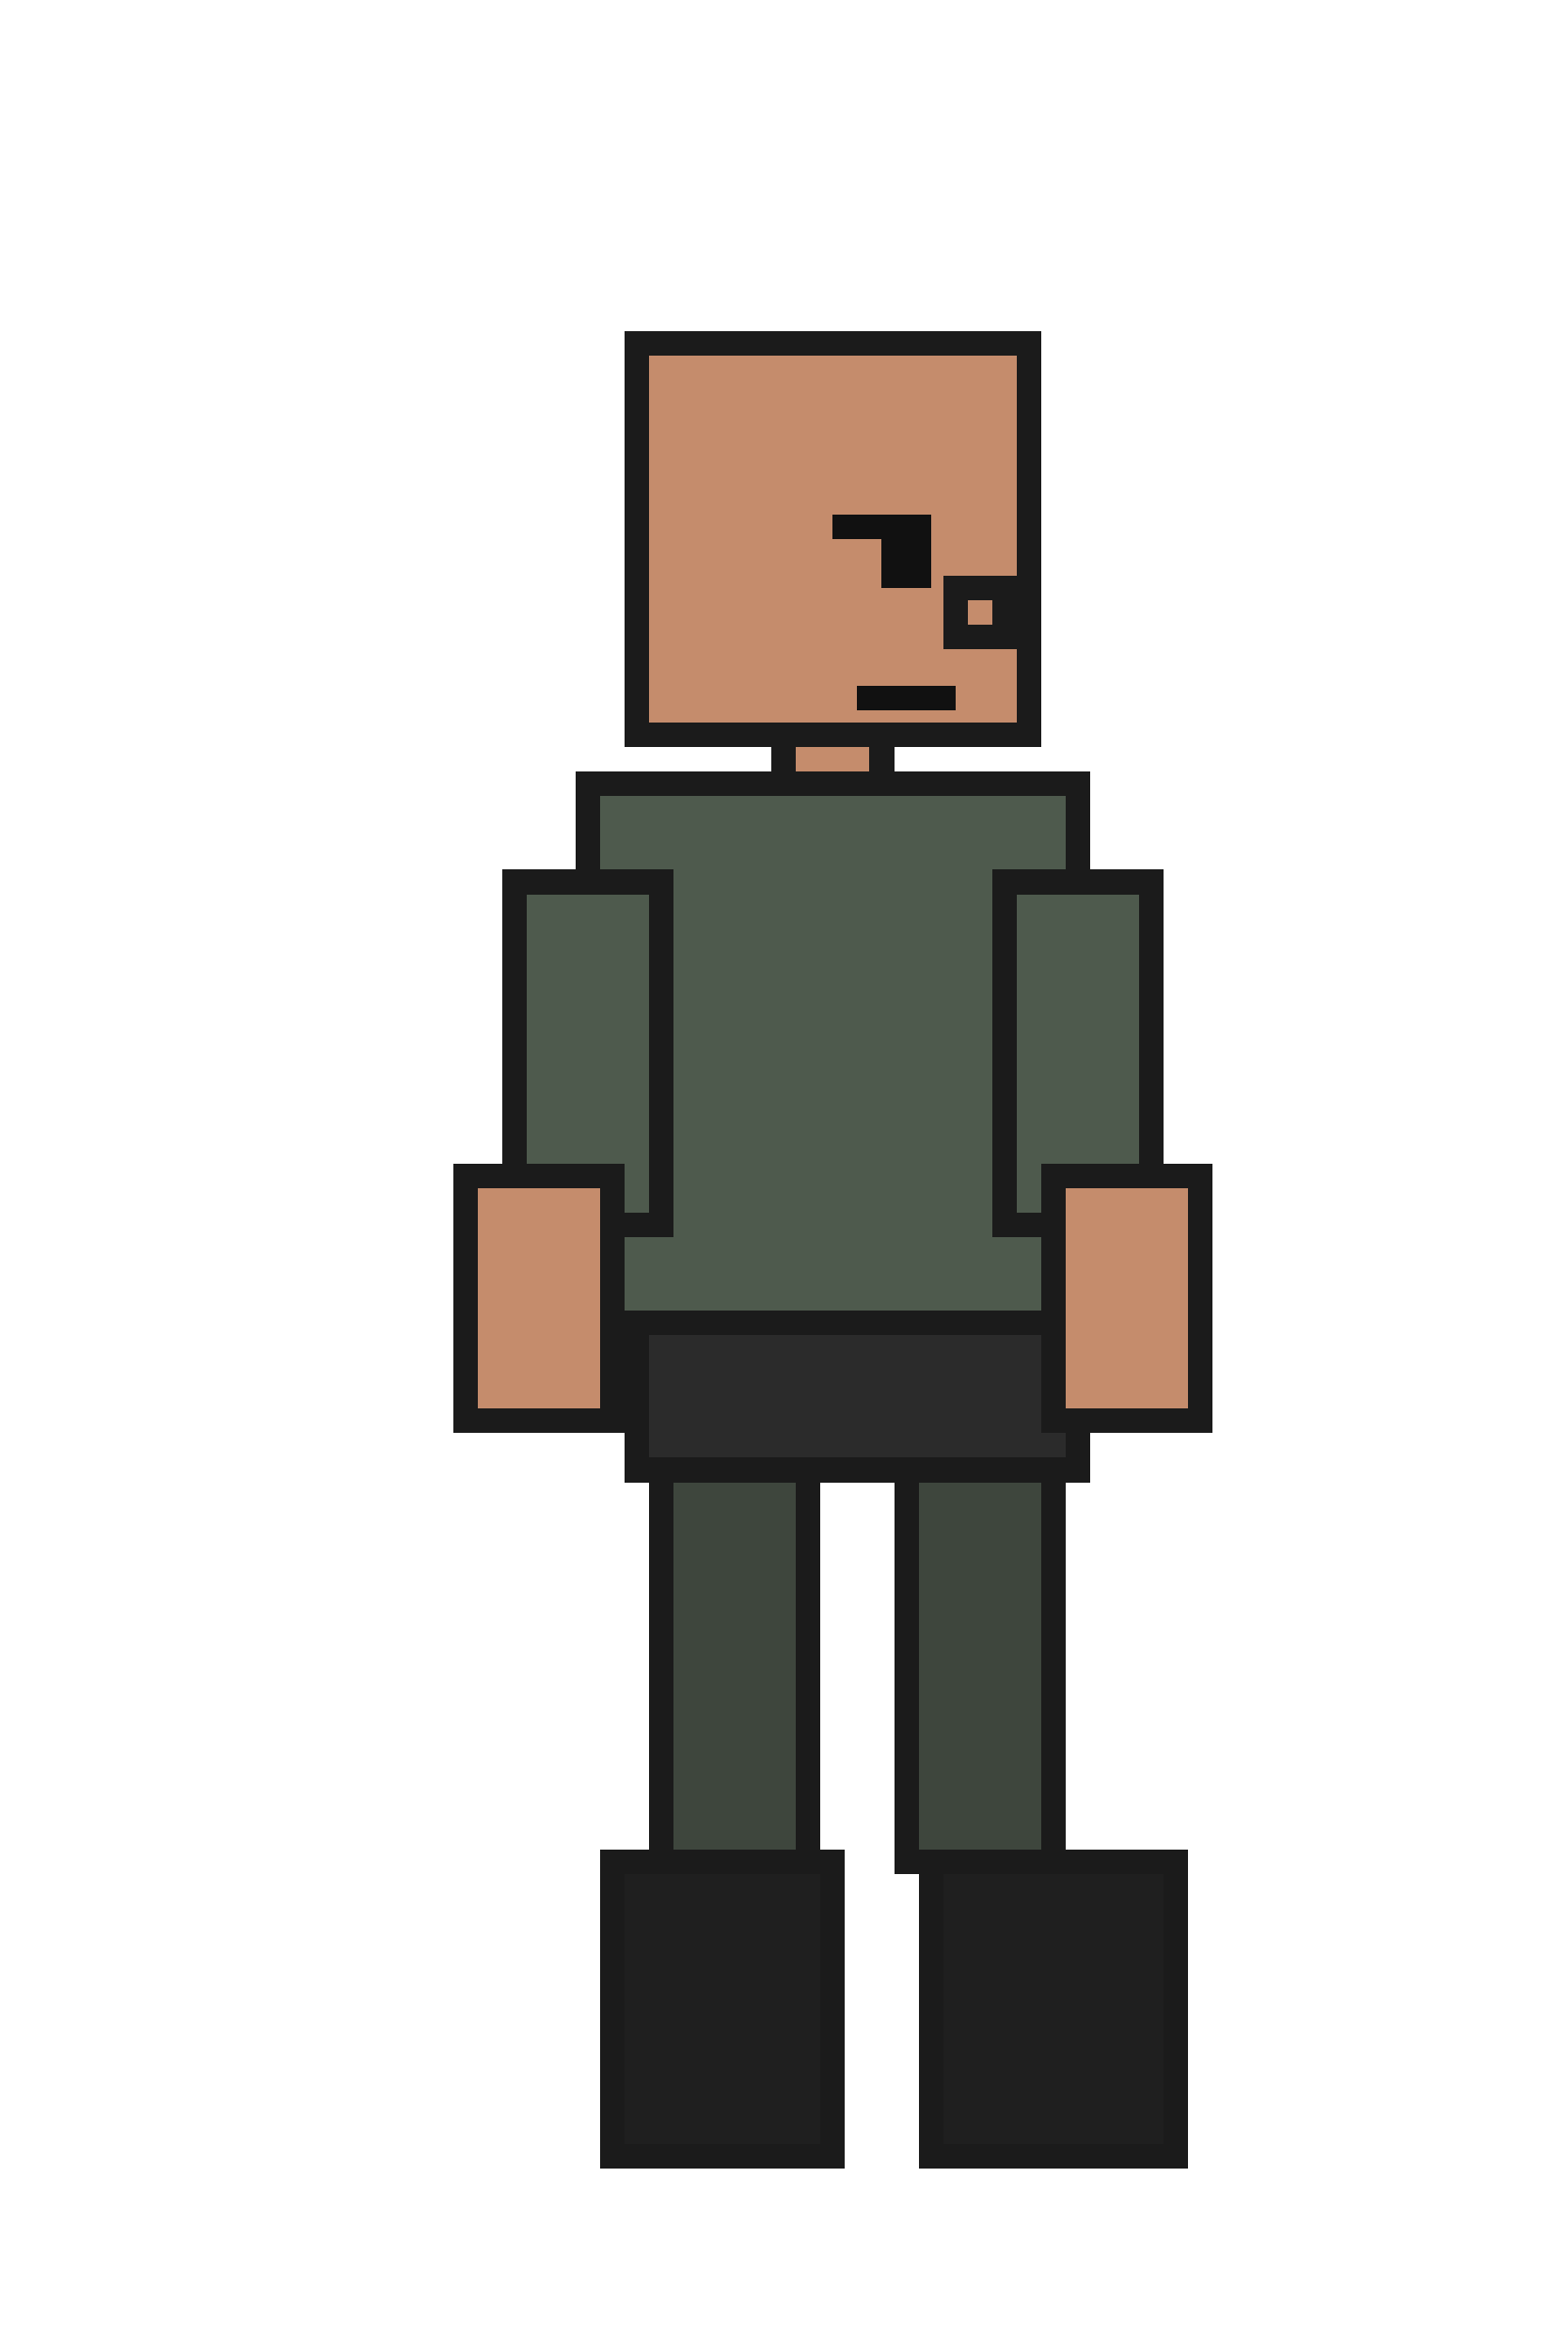
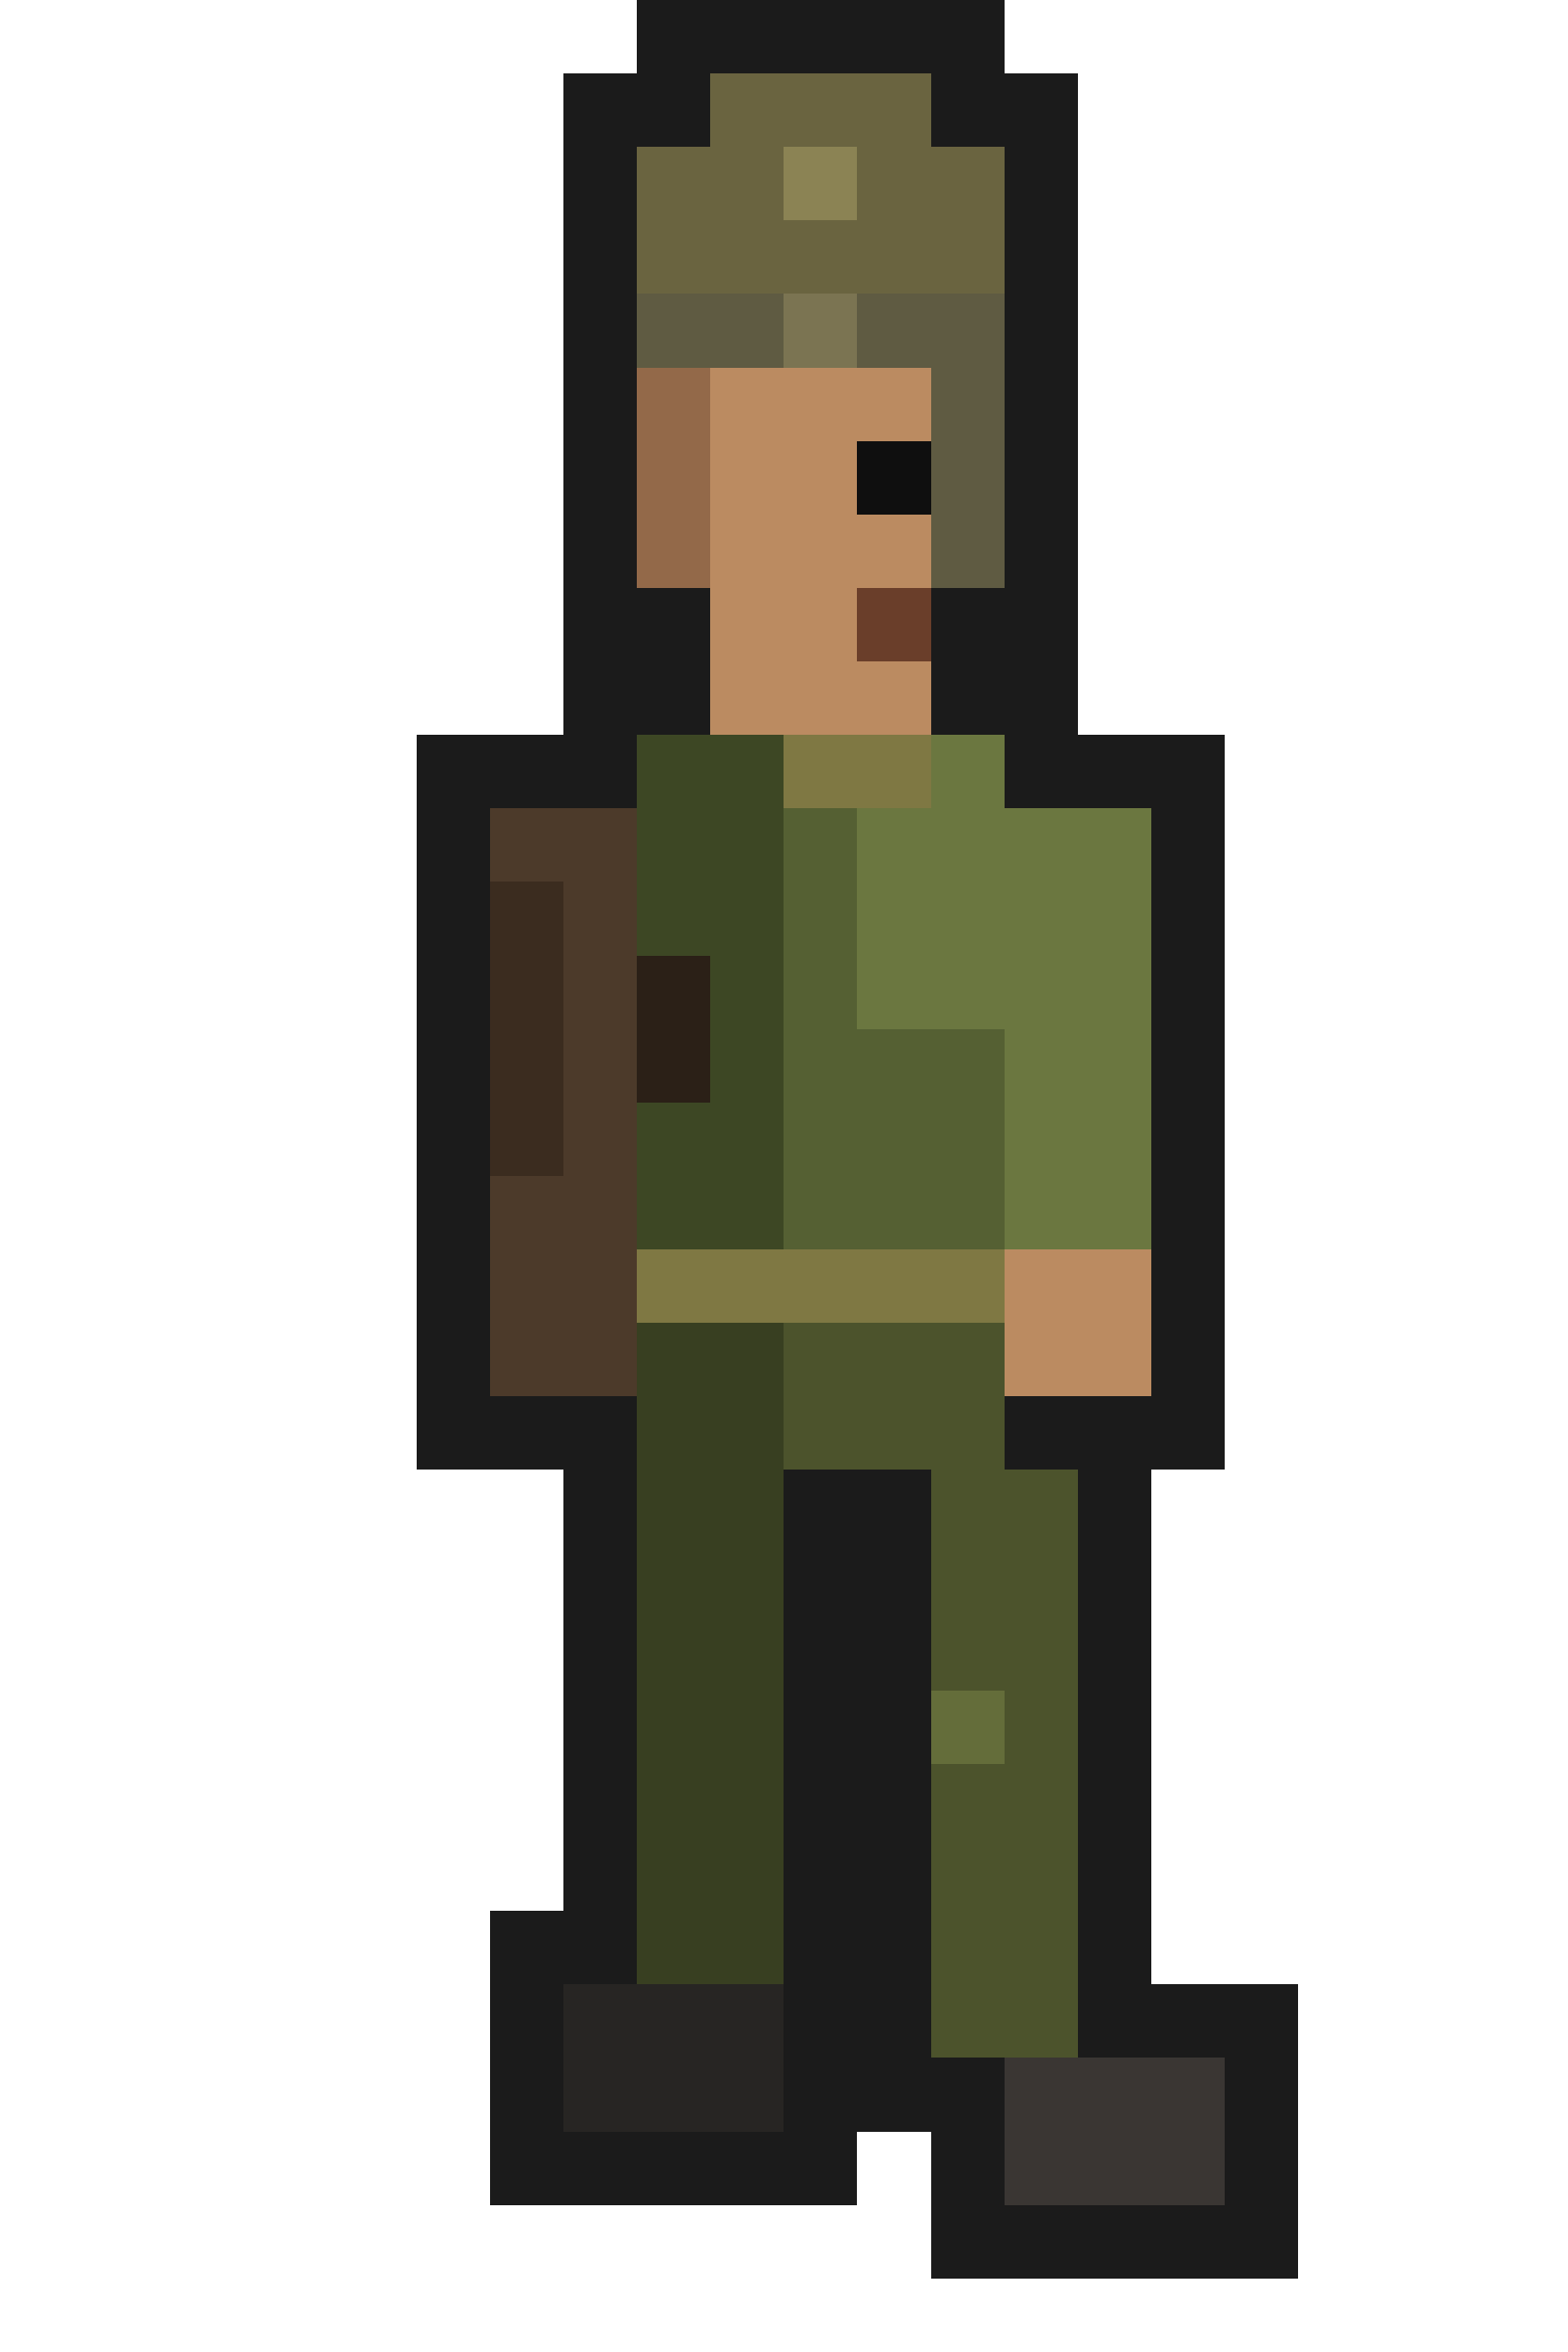
<svg xmlns="http://www.w3.org/2000/svg" width="64" height="96" viewBox="0 0 64 96" shape-rendering="crispEdges">
-   <g stroke-linejoin="miter" stroke-linecap="butt">
-     <rect x="27" y="60" width="6" height="16" fill="#3E463D" stroke="#1b1b1b" stroke-width="1" shape-rendering="crispEdges" />
-     <rect x="25" y="76" width="9" height="12" fill="#1F1F1F" stroke="#1b1b1b" stroke-width="1" shape-rendering="crispEdges" />
-     <rect x="37" y="60" width="6" height="16" fill="#3E463D" stroke="#1b1b1b" stroke-width="1" shape-rendering="crispEdges" />
-     <rect x="38" y="76" width="10" height="12" fill="#1F1F1F" stroke="#1b1b1b" stroke-width="1" shape-rendering="crispEdges" />
-     <rect x="24" y="32" width="20" height="22" fill="#4E5A4D" stroke="#1b1b1b" stroke-width="1" shape-rendering="crispEdges" />
-     <rect x="26" y="54" width="18" height="6" fill="#2B2B2B" stroke="#1b1b1b" stroke-width="1" shape-rendering="crispEdges" />
-     <rect x="21" y="36" width="6" height="14" fill="#4E5A4D" stroke="#1b1b1b" stroke-width="1" shape-rendering="crispEdges" />
-     <rect x="19" y="48" width="6" height="10" fill="#C58C6C" stroke="#1b1b1b" stroke-width="1" shape-rendering="crispEdges" />
-     <rect x="41" y="36" width="6" height="14" fill="#4E5A4D" stroke="#1b1b1b" stroke-width="1" shape-rendering="crispEdges" />
-     <rect x="43" y="48" width="6" height="10" fill="#C58C6C" stroke="#1b1b1b" stroke-width="1" shape-rendering="crispEdges" />
-     <rect x="26" y="14" width="16" height="16" fill="#C58C6C" stroke="#1b1b1b" stroke-width="1" shape-rendering="crispEdges" />
-     <rect x="32" y="30" width="4" height="2" fill="#C58C6C" stroke="#1b1b1b" stroke-width="1" shape-rendering="crispEdges" />
-     <rect x="36" y="22" width="2" height="2" fill="#111111" stroke="none" stroke-width="1" shape-rendering="crispEdges" />
-     <rect x="34" y="21" width="4" height="1" fill="#111111" stroke="none" stroke-width="1" shape-rendering="crispEdges" />
-     <rect x="39" y="24" width="2" height="2" fill="#C58C6C" stroke="#1b1b1b" stroke-width="1" shape-rendering="crispEdges" />
-     <rect x="35" y="28" width="4" height="1" fill="#111111" stroke="none" stroke-width="1" shape-rendering="crispEdges" />
+   <g>
+     <rect x="26" y="0" width="3" height="3" fill="#1b1b1b" />
+     <rect x="29" y="0" width="3" height="3" fill="#1b1b1b" />
+     <rect x="32" y="0" width="3" height="3" fill="#1b1b1b" />
+     <rect x="26" y="3" width="3" height="3" fill="#1b1b1b" />
+     <rect x="35" y="0" width="3" height="3" fill="#1b1b1b" />
+     <rect x="38" y="0" width="3" height="3" fill="#1b1b1b" />
+     <rect x="38" y="3" width="3" height="3" fill="#1b1b1b" />
+     <rect x="23" y="3" width="3" height="3" fill="#1b1b1b" />
+     <rect x="23" y="6" width="3" height="3" fill="#1b1b1b" />
+     <rect x="23" y="9" width="3" height="3" fill="#1b1b1b" />
+     <rect x="41" y="3" width="3" height="3" fill="#1b1b1b" />
+     <rect x="41" y="6" width="3" height="3" fill="#1b1b1b" />
+     <rect x="41" y="9" width="3" height="3" fill="#1b1b1b" />
+     <rect x="23" y="12" width="3" height="3" fill="#1b1b1b" />
+     <rect x="41" y="12" width="3" height="3" fill="#1b1b1b" />
+     <rect x="23" y="15" width="3" height="3" fill="#1b1b1b" />
+     <rect x="41" y="15" width="3" height="3" fill="#1b1b1b" />
+     <rect x="23" y="18" width="3" height="3" fill="#1b1b1b" />
+     <rect x="41" y="18" width="3" height="3" fill="#1b1b1b" />
+     <rect x="23" y="21" width="3" height="3" fill="#1b1b1b" />
+     <rect x="41" y="21" width="3" height="3" fill="#1b1b1b" />
+     <rect x="23" y="24" width="3" height="3" fill="#1b1b1b" />
+     <rect x="26" y="24" width="3" height="3" fill="#1b1b1b" />
+     <rect x="38" y="24" width="3" height="3" fill="#1b1b1b" />
+     <rect x="41" y="24" width="3" height="3" fill="#1b1b1b" />
+     <rect x="26" y="27" width="3" height="3" fill="#1b1b1b" />
+     <rect x="38" y="27" width="3" height="3" fill="#1b1b1b" />
+     <rect x="23" y="27" width="3" height="3" fill="#1b1b1b" />
+     <rect x="23" y="30" width="3" height="3" fill="#1b1b1b" />
+     <rect x="41" y="27" width="3" height="3" fill="#1b1b1b" />
+     <rect x="41" y="30" width="3" height="3" fill="#1b1b1b" />
+     <rect x="17" y="30" width="3" height="3" fill="#1b1b1b" />
+     <rect x="20" y="30" width="3" height="3" fill="#1b1b1b" />
+     <rect x="17" y="33" width="3" height="3" fill="#1b1b1b" />
+     <rect x="17" y="36" width="3" height="3" fill="#1b1b1b" />
+     <rect x="44" y="30" width="3" height="3" fill="#1b1b1b" />
+     <rect x="47" y="30" width="3" height="3" fill="#1b1b1b" />
+     <rect x="47" y="33" width="3" height="3" fill="#1b1b1b" />
+     <rect x="47" y="36" width="3" height="3" fill="#1b1b1b" />
+     <rect x="17" y="39" width="3" height="3" fill="#1b1b1b" />
+     <rect x="47" y="39" width="3" height="3" fill="#1b1b1b" />
+     <rect x="17" y="42" width="3" height="3" fill="#1b1b1b" />
+     <rect x="47" y="42" width="3" height="3" fill="#1b1b1b" />
+     <rect x="17" y="45" width="3" height="3" fill="#1b1b1b" />
+     <rect x="47" y="45" width="3" height="3" fill="#1b1b1b" />
+     <rect x="17" y="48" width="3" height="3" fill="#1b1b1b" />
+     <rect x="47" y="48" width="3" height="3" fill="#1b1b1b" />
+     <rect x="17" y="51" width="3" height="3" fill="#1b1b1b" />
+     <rect x="47" y="51" width="3" height="3" fill="#1b1b1b" />
+     <rect x="17" y="54" width="3" height="3" fill="#1b1b1b" />
+     <rect x="47" y="54" width="3" height="3" fill="#1b1b1b" />
+     <rect x="17" y="57" width="3" height="3" fill="#1b1b1b" />
+     <rect x="20" y="57" width="3" height="3" fill="#1b1b1b" />
+     <rect x="23" y="57" width="3" height="3" fill="#1b1b1b" />
+     <rect x="41" y="57" width="3" height="3" fill="#1b1b1b" />
+     <rect x="44" y="57" width="3" height="3" fill="#1b1b1b" />
+     <rect x="47" y="57" width="3" height="3" fill="#1b1b1b" />
+     <rect x="23" y="60" width="3" height="3" fill="#1b1b1b" />
+     <rect x="32" y="60" width="3" height="3" fill="#1b1b1b" />
+     <rect x="35" y="60" width="3" height="3" fill="#1b1b1b" />
+     <rect x="23" y="63" width="3" height="3" fill="#1b1b1b" />
+     <rect x="32" y="63" width="3" height="3" fill="#1b1b1b" />
+     <rect x="35" y="63" width="3" height="3" fill="#1b1b1b" />
+     <rect x="44" y="60" width="3" height="3" fill="#1b1b1b" />
+     <rect x="44" y="63" width="3" height="3" fill="#1b1b1b" />
+     <rect x="23" y="66" width="3" height="3" fill="#1b1b1b" />
+     <rect x="32" y="66" width="3" height="3" fill="#1b1b1b" />
+     <rect x="35" y="66" width="3" height="3" fill="#1b1b1b" />
+     <rect x="44" y="66" width="3" height="3" fill="#1b1b1b" />
+     <rect x="23" y="69" width="3" height="3" fill="#1b1b1b" />
+     <rect x="32" y="69" width="3" height="3" fill="#1b1b1b" />
+     <rect x="35" y="69" width="3" height="3" fill="#1b1b1b" />
+     <rect x="44" y="69" width="3" height="3" fill="#1b1b1b" />
+     <rect x="23" y="72" width="3" height="3" fill="#1b1b1b" />
+     <rect x="32" y="72" width="3" height="3" fill="#1b1b1b" />
+     <rect x="35" y="72" width="3" height="3" fill="#1b1b1b" />
+     <rect x="44" y="72" width="3" height="3" fill="#1b1b1b" />
+     <rect x="23" y="75" width="3" height="3" fill="#1b1b1b" />
+     <rect x="32" y="75" width="3" height="3" fill="#1b1b1b" />
+     <rect x="35" y="75" width="3" height="3" fill="#1b1b1b" />
+     <rect x="44" y="75" width="3" height="3" fill="#1b1b1b" />
+     <rect x="23" y="78" width="3" height="3" fill="#1b1b1b" />
+     <rect x="32" y="78" width="3" height="3" fill="#1b1b1b" />
+     <rect x="35" y="78" width="3" height="3" fill="#1b1b1b" />
+     <rect x="44" y="78" width="3" height="3" fill="#1b1b1b" />
+     <rect x="32" y="81" width="3" height="3" fill="#1b1b1b" />
+     <rect x="35" y="81" width="3" height="3" fill="#1b1b1b" />
+     <rect x="44" y="81" width="3" height="3" fill="#1b1b1b" />
+     <rect x="20" y="78" width="3" height="3" fill="#1b1b1b" />
+     <rect x="20" y="81" width="3" height="3" fill="#1b1b1b" />
+     <rect x="20" y="84" width="3" height="3" fill="#1b1b1b" />
+     <rect x="32" y="84" width="3" height="3" fill="#1b1b1b" />
+     <rect x="35" y="84" width="3" height="3" fill="#1b1b1b" />
+     <rect x="38" y="84" width="3" height="3" fill="#1b1b1b" />
+     <rect x="20" y="87" width="3" height="3" fill="#1b1b1b" />
+     <rect x="23" y="87" width="3" height="3" fill="#1b1b1b" />
+     <rect x="26" y="87" width="3" height="3" fill="#1b1b1b" />
+     <rect x="29" y="87" width="3" height="3" fill="#1b1b1b" />
+     <rect x="32" y="87" width="3" height="3" fill="#1b1b1b" />
+     <rect x="38" y="87" width="3" height="3" fill="#1b1b1b" />
+     <rect x="47" y="81" width="3" height="3" fill="#1b1b1b" />
+     <rect x="50" y="81" width="3" height="3" fill="#1b1b1b" />
+     <rect x="50" y="84" width="3" height="3" fill="#1b1b1b" />
+     <rect x="50" y="87" width="3" height="3" fill="#1b1b1b" />
+     <rect x="38" y="90" width="3" height="3" fill="#1b1b1b" />
+     <rect x="41" y="90" width="3" height="3" fill="#1b1b1b" />
+     <rect x="44" y="90" width="3" height="3" fill="#1b1b1b" />
+     <rect x="47" y="90" width="3" height="3" fill="#1b1b1b" />
+     <rect x="50" y="90" width="3" height="3" fill="#1b1b1b" />
+     <rect x="29" y="3" width="3" height="3" fill="#6a6440" />
+     <rect x="32" y="3" width="3" height="3" fill="#6a6440" />
+     <rect x="35" y="3" width="3" height="3" fill="#6a6440" />
+     <rect x="26" y="6" width="3" height="3" fill="#6a6440" />
+     <rect x="29" y="6" width="3" height="3" fill="#6a6440" />
+     <rect x="32" y="6" width="3" height="3" fill="#8b8354" />
+     <rect x="35" y="6" width="3" height="3" fill="#6a6440" />
+     <rect x="38" y="6" width="3" height="3" fill="#6a6440" />
+     <rect x="26" y="9" width="3" height="3" fill="#6a6440" />
+     <rect x="29" y="9" width="3" height="3" fill="#6a6440" />
+     <rect x="32" y="9" width="3" height="3" fill="#6a6440" />
+     <rect x="35" y="9" width="3" height="3" fill="#6a6440" />
+     <rect x="38" y="9" width="3" height="3" fill="#6a6440" />
+     <rect x="26" y="12" width="3" height="3" fill="#5f5b42" />
+     <rect x="29" y="12" width="3" height="3" fill="#5f5b42" />
+     <rect x="32" y="12" width="3" height="3" fill="#7b7452" />
+     <rect x="35" y="12" width="3" height="3" fill="#5f5b42" />
+     <rect x="38" y="12" width="3" height="3" fill="#5f5b42" />
+     <rect x="26" y="15" width="3" height="3" fill="#936949" />
+     <rect x="29" y="15" width="3" height="3" fill="#bb8b61" />
+     <rect x="32" y="15" width="3" height="3" fill="#bb8b61" />
+     <rect x="35" y="15" width="3" height="3" fill="#bb8b61" />
+     <rect x="38" y="15" width="3" height="3" fill="#5f5b42" />
+     <rect x="26" y="18" width="3" height="3" fill="#936949" />
+     <rect x="29" y="18" width="3" height="3" fill="#bb8b61" />
+     <rect x="32" y="18" width="3" height="3" fill="#bb8b61" />
+     <rect x="35" y="18" width="3" height="3" fill="#0f0f0f" />
+     <rect x="38" y="18" width="3" height="3" fill="#5f5b42" />
+     <rect x="26" y="21" width="3" height="3" fill="#936949" />
+     <rect x="29" y="21" width="3" height="3" fill="#bb8b61" />
+     <rect x="32" y="21" width="3" height="3" fill="#bb8b61" />
+     <rect x="35" y="21" width="3" height="3" fill="#bb8b61" />
+     <rect x="38" y="21" width="3" height="3" fill="#5f5b42" />
+     <rect x="29" y="24" width="3" height="3" fill="#bb8b61" />
+     <rect x="32" y="24" width="3" height="3" fill="#bb8b61" />
+     <rect x="35" y="24" width="3" height="3" fill="#6a3e2a" />
+     <rect x="29" y="27" width="3" height="3" fill="#bb8b61" />
+     <rect x="32" y="27" width="3" height="3" fill="#bb8b61" />
+     <rect x="35" y="27" width="3" height="3" fill="#bb8b61" />
+     <rect x="26" y="30" width="3" height="3" fill="#3d4724" />
+     <rect x="29" y="30" width="3" height="3" fill="#3d4724" />
+     <rect x="32" y="30" width="3" height="3" fill="#7f7843" />
+     <rect x="35" y="30" width="3" height="3" fill="#7f7843" />
+     <rect x="38" y="30" width="3" height="3" fill="#6b7740" />
+     <rect x="20" y="33" width="3" height="3" fill="#4c3a2a" />
+     <rect x="23" y="33" width="3" height="3" fill="#4c3a2a" />
+     <rect x="26" y="33" width="3" height="3" fill="#3d4724" />
+     <rect x="29" y="33" width="3" height="3" fill="#3d4724" />
+     <rect x="32" y="33" width="3" height="3" fill="#556033" />
+     <rect x="35" y="33" width="3" height="3" fill="#6b7740" />
+     <rect x="38" y="33" width="3" height="3" fill="#6b7740" />
+     <rect x="41" y="33" width="3" height="3" fill="#6b7740" />
+     <rect x="44" y="33" width="3" height="3" fill="#6b7740" />
+     <rect x="20" y="36" width="3" height="3" fill="#3b2c1f" />
+     <rect x="23" y="36" width="3" height="3" fill="#4c3a2a" />
+     <rect x="26" y="36" width="3" height="3" fill="#3d4724" />
+     <rect x="29" y="36" width="3" height="3" fill="#3d4724" />
+     <rect x="32" y="36" width="3" height="3" fill="#556033" />
+     <rect x="35" y="36" width="3" height="3" fill="#6b7740" />
+     <rect x="38" y="36" width="3" height="3" fill="#6b7740" />
+     <rect x="41" y="36" width="3" height="3" fill="#6b7740" />
+     <rect x="44" y="36" width="3" height="3" fill="#6b7740" />
+     <rect x="20" y="39" width="3" height="3" fill="#3b2c1f" />
+     <rect x="23" y="39" width="3" height="3" fill="#4c3a2a" />
+     <rect x="26" y="39" width="3" height="3" fill="#2b2017" />
+     <rect x="29" y="39" width="3" height="3" fill="#3d4724" />
+     <rect x="32" y="39" width="3" height="3" fill="#556033" />
+     <rect x="35" y="39" width="3" height="3" fill="#6b7740" />
+     <rect x="38" y="39" width="3" height="3" fill="#6b7740" />
+     <rect x="41" y="39" width="3" height="3" fill="#6b7740" />
+     <rect x="44" y="39" width="3" height="3" fill="#6b7740" />
+     <rect x="20" y="42" width="3" height="3" fill="#3b2c1f" />
+     <rect x="23" y="42" width="3" height="3" fill="#4c3a2a" />
+     <rect x="26" y="42" width="3" height="3" fill="#2b2017" />
+     <rect x="29" y="42" width="3" height="3" fill="#3d4724" />
+     <rect x="32" y="42" width="3" height="3" fill="#556033" />
+     <rect x="35" y="42" width="3" height="3" fill="#556033" />
+     <rect x="38" y="42" width="3" height="3" fill="#556033" />
+     <rect x="41" y="42" width="3" height="3" fill="#6b7740" />
+     <rect x="44" y="42" width="3" height="3" fill="#6b7740" />
+     <rect x="20" y="45" width="3" height="3" fill="#3b2c1f" />
+     <rect x="23" y="45" width="3" height="3" fill="#4c3a2a" />
+     <rect x="26" y="45" width="3" height="3" fill="#3d4724" />
+     <rect x="29" y="45" width="3" height="3" fill="#3d4724" />
+     <rect x="32" y="45" width="3" height="3" fill="#556033" />
+     <rect x="35" y="45" width="3" height="3" fill="#556033" />
+     <rect x="38" y="45" width="3" height="3" fill="#556033" />
+     <rect x="41" y="45" width="3" height="3" fill="#6b7740" />
+     <rect x="44" y="45" width="3" height="3" fill="#6b7740" />
+     <rect x="20" y="48" width="3" height="3" fill="#4c3a2a" />
+     <rect x="23" y="48" width="3" height="3" fill="#4c3a2a" />
+     <rect x="26" y="48" width="3" height="3" fill="#3d4724" />
+     <rect x="29" y="48" width="3" height="3" fill="#3d4724" />
+     <rect x="32" y="48" width="3" height="3" fill="#556033" />
+     <rect x="35" y="48" width="3" height="3" fill="#556033" />
+     <rect x="38" y="48" width="3" height="3" fill="#556033" />
+     <rect x="41" y="48" width="3" height="3" fill="#6b7740" />
+     <rect x="44" y="48" width="3" height="3" fill="#6b7740" />
+     <rect x="20" y="51" width="3" height="3" fill="#4c3a2a" />
+     <rect x="23" y="51" width="3" height="3" fill="#4c3a2a" />
+     <rect x="26" y="51" width="3" height="3" fill="#7f7843" />
+     <rect x="29" y="51" width="3" height="3" fill="#7f7843" />
+     <rect x="32" y="51" width="3" height="3" fill="#7f7843" />
+     <rect x="35" y="51" width="3" height="3" fill="#7f7843" />
+     <rect x="38" y="51" width="3" height="3" fill="#7f7843" />
+     <rect x="41" y="51" width="3" height="3" fill="#bb8b61" />
+     <rect x="44" y="51" width="3" height="3" fill="#bb8b61" />
+     <rect x="20" y="54" width="3" height="3" fill="#4c3a2a" />
+     <rect x="23" y="54" width="3" height="3" fill="#4c3a2a" />
+     <rect x="26" y="54" width="3" height="3" fill="#383f21" />
+     <rect x="29" y="54" width="3" height="3" fill="#383f21" />
+     <rect x="32" y="54" width="3" height="3" fill="#4c532c" />
+     <rect x="35" y="54" width="3" height="3" fill="#4c532c" />
+     <rect x="38" y="54" width="3" height="3" fill="#4c532c" />
+     <rect x="41" y="54" width="3" height="3" fill="#bb8b61" />
+     <rect x="44" y="54" width="3" height="3" fill="#bb8b61" />
+     <rect x="26" y="57" width="3" height="3" fill="#383f21" />
+     <rect x="29" y="57" width="3" height="3" fill="#383f21" />
+     <rect x="32" y="57" width="3" height="3" fill="#4c532c" />
+     <rect x="35" y="57" width="3" height="3" fill="#4c532c" />
+     <rect x="38" y="57" width="3" height="3" fill="#4c532c" />
+     <rect x="26" y="60" width="3" height="3" fill="#383f21" />
+     <rect x="29" y="60" width="3" height="3" fill="#383f21" />
+     <rect x="38" y="60" width="3" height="3" fill="#4c532c" />
+     <rect x="41" y="60" width="3" height="3" fill="#4c532c" />
+     <rect x="26" y="63" width="3" height="3" fill="#383f21" />
+     <rect x="29" y="63" width="3" height="3" fill="#383f21" />
+     <rect x="38" y="63" width="3" height="3" fill="#4c532c" />
+     <rect x="41" y="63" width="3" height="3" fill="#4c532c" />
+     <rect x="26" y="66" width="3" height="3" fill="#383f21" />
+     <rect x="29" y="66" width="3" height="3" fill="#383f21" />
+     <rect x="38" y="66" width="3" height="3" fill="#4c532c" />
+     <rect x="41" y="66" width="3" height="3" fill="#4c532c" />
+     <rect x="26" y="69" width="3" height="3" fill="#383f21" />
+     <rect x="29" y="69" width="3" height="3" fill="#383f21" />
+     <rect x="38" y="69" width="3" height="3" fill="#646d3a" />
+     <rect x="41" y="69" width="3" height="3" fill="#4c532c" />
+     <rect x="26" y="72" width="3" height="3" fill="#383f21" />
+     <rect x="29" y="72" width="3" height="3" fill="#383f21" />
+     <rect x="38" y="72" width="3" height="3" fill="#4c532c" />
+     <rect x="41" y="72" width="3" height="3" fill="#4c532c" />
+     <rect x="26" y="75" width="3" height="3" fill="#383f21" />
+     <rect x="29" y="75" width="3" height="3" fill="#383f21" />
+     <rect x="38" y="75" width="3" height="3" fill="#4c532c" />
+     <rect x="41" y="75" width="3" height="3" fill="#4c532c" />
+     <rect x="26" y="78" width="3" height="3" fill="#383f21" />
+     <rect x="29" y="78" width="3" height="3" fill="#383f21" />
+     <rect x="38" y="78" width="3" height="3" fill="#4c532c" />
+     <rect x="41" y="78" width="3" height="3" fill="#4c532c" />
+     <rect x="23" y="81" width="3" height="3" fill="#272523" />
+     <rect x="26" y="81" width="3" height="3" fill="#272523" />
+     <rect x="29" y="81" width="3" height="3" fill="#272523" />
+     <rect x="38" y="81" width="3" height="3" fill="#4c532c" />
+     <rect x="41" y="81" width="3" height="3" fill="#4c532c" />
+     <rect x="23" y="84" width="3" height="3" fill="#272523" />
+     <rect x="26" y="84" width="3" height="3" fill="#272523" />
+     <rect x="29" y="84" width="3" height="3" fill="#272523" />
+     <rect x="41" y="84" width="3" height="3" fill="#3a3633" />
+     <rect x="44" y="84" width="3" height="3" fill="#3a3633" />
+     <rect x="47" y="84" width="3" height="3" fill="#3a3633" />
+     <rect x="41" y="87" width="3" height="3" fill="#3a3633" />
+     <rect x="44" y="87" width="3" height="3" fill="#3a3633" />
+     <rect x="47" y="87" width="3" height="3" fill="#3a3633" />
  </g>
</svg>
